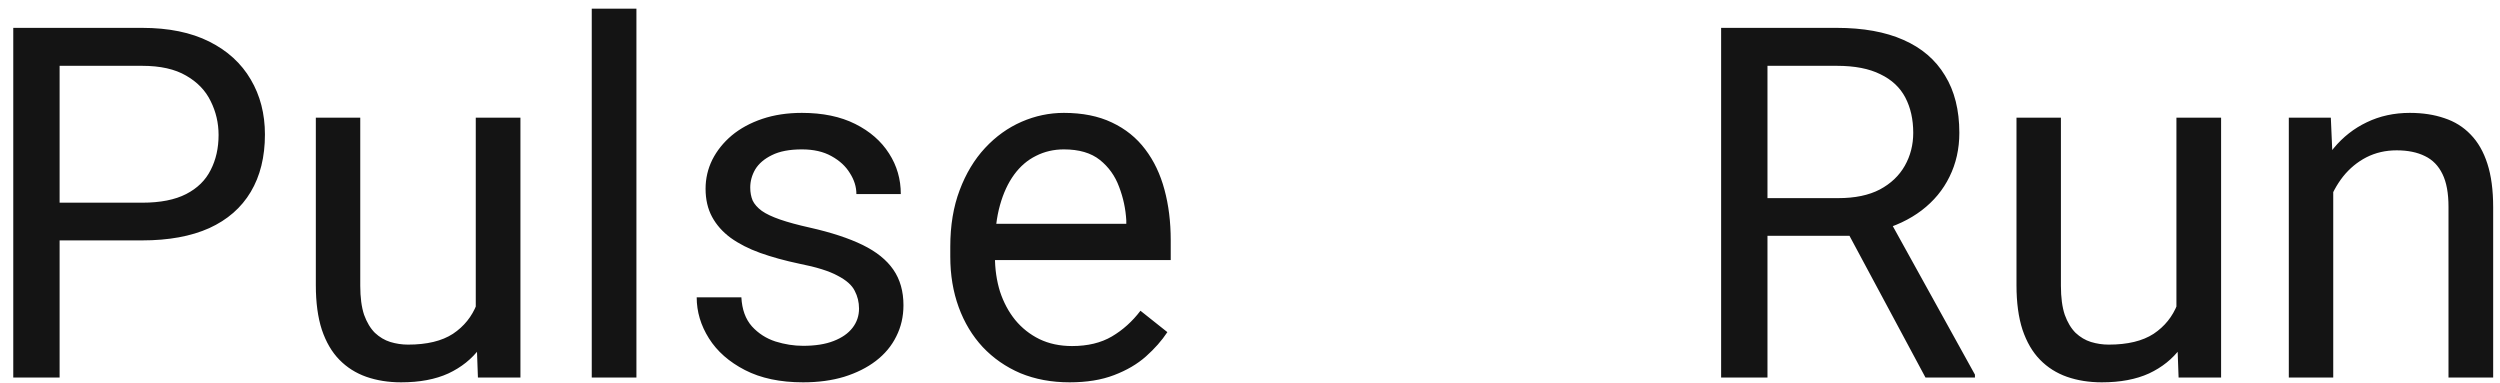
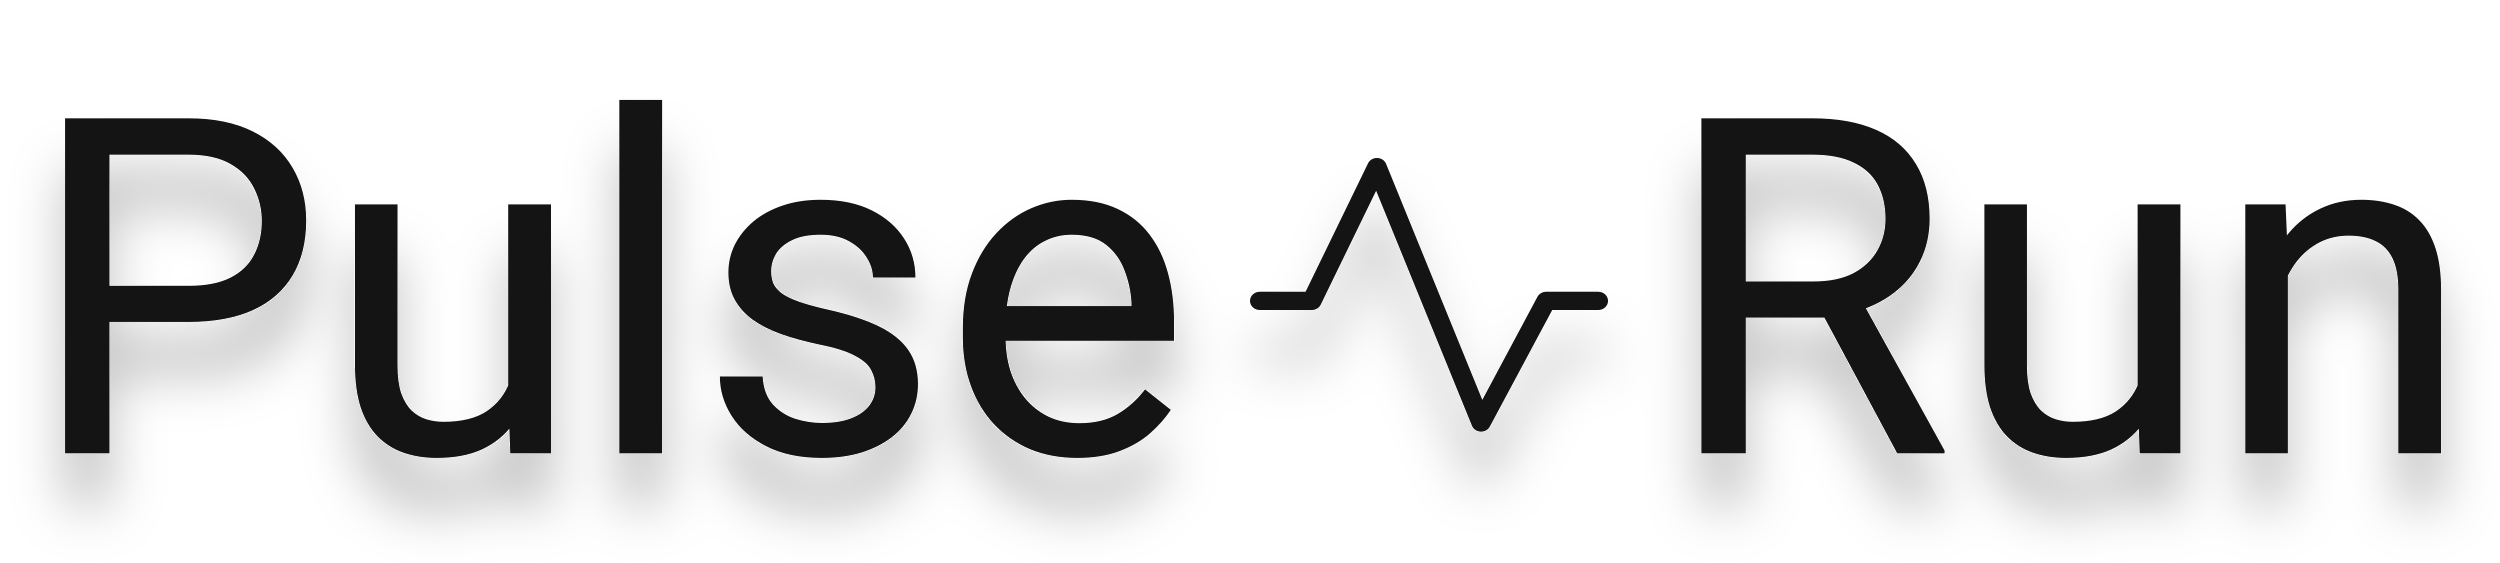
- <svg xmlns="http://www.w3.org/2000/svg" width="183" height="28" viewBox="0 0 183 28" fill="none">
-   <path d="M10.41 17.597H3.572V14.837H10.41C11.734 14.837 12.807 14.626 13.627 14.204C14.447 13.783 15.045 13.197 15.42 12.447C15.807 11.697 16 10.841 16 9.88C16 9.001 15.807 8.175 15.42 7.402C15.045 6.628 14.447 6.007 13.627 5.538C12.807 5.058 11.734 4.818 10.41 4.818H4.363V27.634H0.971V2.04H10.41C12.344 2.04 13.979 2.374 15.315 3.042C16.65 3.71 17.664 4.636 18.355 5.82C19.047 6.991 19.393 8.333 19.393 9.845C19.393 11.486 19.047 12.886 18.355 14.046C17.664 15.206 16.65 16.091 15.315 16.7C13.979 17.298 12.344 17.597 10.41 17.597ZM34.826 23.239V8.614H38.096V27.634H34.984L34.826 23.239ZM35.441 19.232L36.795 19.197C36.795 20.462 36.66 21.634 36.391 22.712C36.133 23.779 35.711 24.704 35.125 25.489C34.539 26.275 33.772 26.89 32.822 27.335C31.873 27.769 30.719 27.986 29.359 27.986C28.434 27.986 27.584 27.851 26.811 27.581C26.049 27.312 25.393 26.896 24.842 26.333C24.291 25.771 23.863 25.038 23.559 24.136C23.266 23.234 23.119 22.15 23.119 20.884V8.614H26.371V20.919C26.371 21.775 26.465 22.484 26.652 23.046C26.852 23.597 27.115 24.036 27.443 24.364C27.783 24.681 28.158 24.904 28.568 25.032C28.99 25.161 29.424 25.226 29.869 25.226C31.252 25.226 32.348 24.962 33.156 24.435C33.965 23.896 34.545 23.175 34.897 22.273C35.26 21.359 35.441 20.345 35.441 19.232ZM46.586 0.634V27.634H43.316V0.634H46.586ZM62.881 22.589C62.881 22.12 62.775 21.687 62.565 21.288C62.365 20.878 61.949 20.509 61.316 20.181C60.695 19.841 59.758 19.548 58.504 19.302C57.449 19.079 56.494 18.816 55.639 18.511C54.795 18.206 54.074 17.837 53.477 17.404C52.891 16.97 52.44 16.46 52.123 15.874C51.807 15.288 51.648 14.603 51.648 13.818C51.648 13.068 51.812 12.359 52.141 11.691C52.48 11.023 52.955 10.431 53.565 9.915C54.185 9.4 54.93 8.995 55.797 8.702C56.664 8.409 57.631 8.263 58.697 8.263C60.221 8.263 61.522 8.532 62.6 9.072C63.678 9.611 64.504 10.331 65.078 11.234C65.652 12.124 65.939 13.114 65.939 14.204H62.688C62.688 13.677 62.529 13.167 62.213 12.675C61.908 12.171 61.457 11.755 60.859 11.427C60.273 11.099 59.553 10.935 58.697 10.935C57.795 10.935 57.062 11.075 56.5 11.357C55.949 11.626 55.545 11.972 55.287 12.394C55.041 12.816 54.918 13.261 54.918 13.73C54.918 14.081 54.977 14.398 55.094 14.679C55.223 14.948 55.445 15.2 55.762 15.435C56.078 15.658 56.523 15.868 57.098 16.068C57.672 16.267 58.404 16.466 59.295 16.665C60.853 17.017 62.137 17.439 63.145 17.931C64.152 18.423 64.902 19.027 65.394 19.741C65.887 20.456 66.133 21.323 66.133 22.343C66.133 23.175 65.957 23.937 65.606 24.628C65.266 25.32 64.768 25.917 64.111 26.421C63.467 26.913 62.693 27.3 61.791 27.581C60.9 27.851 59.898 27.986 58.785 27.986C57.109 27.986 55.691 27.687 54.531 27.089C53.371 26.491 52.492 25.718 51.895 24.769C51.297 23.82 50.998 22.818 50.998 21.763H54.268C54.315 22.654 54.572 23.363 55.041 23.89C55.51 24.405 56.084 24.775 56.764 24.997C57.443 25.208 58.117 25.314 58.785 25.314C59.676 25.314 60.42 25.197 61.018 24.962C61.627 24.728 62.09 24.405 62.406 23.995C62.723 23.585 62.881 23.116 62.881 22.589ZM78.297 27.986C76.973 27.986 75.772 27.763 74.693 27.318C73.627 26.861 72.707 26.222 71.934 25.402C71.172 24.581 70.586 23.609 70.176 22.484C69.766 21.359 69.561 20.128 69.561 18.792V18.054C69.561 16.507 69.789 15.13 70.246 13.923C70.703 12.704 71.324 11.673 72.109 10.829C72.894 9.986 73.785 9.347 74.781 8.913C75.777 8.48 76.809 8.263 77.875 8.263C79.234 8.263 80.406 8.497 81.391 8.966C82.387 9.435 83.201 10.091 83.834 10.935C84.467 11.767 84.936 12.751 85.24 13.888C85.545 15.013 85.697 16.243 85.697 17.579V19.038H71.494V16.384H82.445V16.138C82.398 15.294 82.223 14.474 81.918 13.677C81.625 12.88 81.156 12.224 80.512 11.708C79.867 11.193 78.988 10.935 77.875 10.935C77.137 10.935 76.457 11.093 75.836 11.409C75.215 11.714 74.682 12.171 74.236 12.78C73.791 13.39 73.445 14.134 73.199 15.013C72.953 15.892 72.83 16.905 72.83 18.054V18.792C72.83 19.695 72.953 20.544 73.199 21.341C73.457 22.126 73.826 22.818 74.307 23.415C74.799 24.013 75.391 24.482 76.082 24.822C76.785 25.161 77.582 25.331 78.473 25.331C79.621 25.331 80.594 25.097 81.391 24.628C82.188 24.159 82.885 23.532 83.482 22.747L85.451 24.312C85.041 24.933 84.519 25.525 83.887 26.087C83.254 26.65 82.475 27.107 81.549 27.458C80.635 27.81 79.551 27.986 78.297 27.986ZM125.986 2.04H134.459C136.381 2.04 138.004 2.333 139.328 2.919C140.664 3.505 141.678 4.372 142.369 5.521C143.072 6.657 143.424 8.058 143.424 9.722C143.424 10.894 143.184 11.966 142.703 12.939C142.234 13.9 141.555 14.72 140.664 15.4C139.785 16.068 138.73 16.566 137.5 16.894L136.551 17.263H128.588L128.553 14.503H134.564C135.783 14.503 136.797 14.292 137.605 13.87C138.414 13.437 139.023 12.857 139.434 12.13C139.844 11.404 140.049 10.601 140.049 9.722C140.049 8.738 139.855 7.876 139.469 7.138C139.082 6.4 138.473 5.831 137.641 5.433C136.82 5.023 135.76 4.818 134.459 4.818H129.379V27.634H125.986V2.04ZM140.945 27.634L134.723 16.032L138.256 16.015L144.566 27.423V27.634H140.945ZM159.314 23.239V8.614H162.584V27.634H159.473L159.314 23.239ZM159.93 19.232L161.283 19.197C161.283 20.462 161.148 21.634 160.879 22.712C160.621 23.779 160.199 24.704 159.613 25.489C159.027 26.275 158.26 26.89 157.311 27.335C156.361 27.769 155.207 27.986 153.848 27.986C152.922 27.986 152.072 27.851 151.299 27.581C150.537 27.312 149.881 26.896 149.33 26.333C148.779 25.771 148.352 25.038 148.047 24.136C147.754 23.234 147.607 22.15 147.607 20.884V8.614H150.859V20.919C150.859 21.775 150.953 22.484 151.141 23.046C151.34 23.597 151.604 24.036 151.932 24.364C152.271 24.681 152.646 24.904 153.057 25.032C153.479 25.161 153.912 25.226 154.357 25.226C155.74 25.226 156.836 24.962 157.645 24.435C158.453 23.896 159.033 23.175 159.385 22.273C159.748 21.359 159.93 20.345 159.93 19.232ZM170.793 12.675V27.634H167.541V8.614H170.617L170.793 12.675ZM170.02 17.404L168.666 17.351C168.678 16.05 168.871 14.849 169.246 13.747C169.621 12.634 170.148 11.667 170.828 10.847C171.508 10.027 172.316 9.394 173.254 8.948C174.203 8.491 175.252 8.263 176.4 8.263C177.338 8.263 178.182 8.392 178.932 8.65C179.682 8.896 180.32 9.294 180.848 9.845C181.387 10.396 181.797 11.111 182.078 11.989C182.359 12.857 182.5 13.917 182.5 15.171V27.634H179.23V15.136C179.23 14.14 179.084 13.343 178.791 12.745C178.498 12.136 178.07 11.697 177.508 11.427C176.945 11.146 176.254 11.005 175.434 11.005C174.625 11.005 173.887 11.175 173.219 11.515C172.562 11.855 171.994 12.323 171.514 12.921C171.045 13.519 170.676 14.204 170.406 14.978C170.148 15.739 170.02 16.548 170.02 17.404Z" fill="#141414" />
+ <svg xmlns="http://www.w3.org/2000/svg" width="191" height="43" viewBox="0 0 191 43" fill="none">
+   <g filter="url(#filter0_d_747_6234)">
+     <path d="M122.854 22.988C122.854 23.173 122.775 23.35 122.635 23.48C122.495 23.611 122.306 23.685 122.108 23.685H118.59L113.823 32.592C113.761 32.708 113.666 32.805 113.548 32.873C113.43 32.942 113.294 32.978 113.156 32.978H113.118C112.974 32.971 112.834 32.925 112.717 32.846C112.6 32.766 112.51 32.657 112.458 32.53L105.137 14.574L100.904 23.276C100.844 23.398 100.749 23.501 100.629 23.573C100.508 23.646 100.368 23.685 100.225 23.685H96.246C96.048 23.685 95.858 23.611 95.719 23.48C95.579 23.35 95.5 23.173 95.5 22.988C95.5 22.803 95.579 22.626 95.719 22.495C95.858 22.364 96.048 22.291 96.246 22.291H99.745L104.519 12.477C104.58 12.352 104.679 12.246 104.804 12.174C104.929 12.101 105.074 12.065 105.222 12.069C105.369 12.073 105.511 12.118 105.631 12.197C105.751 12.277 105.843 12.388 105.896 12.517L113.248 30.55L117.461 22.676C117.523 22.561 117.619 22.463 117.736 22.395C117.854 22.327 117.99 22.291 118.129 22.291H122.108C122.306 22.291 122.495 22.364 122.635 22.495C122.775 22.626 122.854 22.803 122.854 22.988Z" fill="#141414" />
+     <path d="M14.41 24.597H7.572V21.837H14.41C15.734 21.837 16.807 21.626 17.627 21.204C18.447 20.782 19.045 20.197 19.42 19.447C19.807 18.697 20 17.841 20 16.88C20 16.001 19.807 15.175 19.42 14.402C19.045 13.628 18.447 13.007 17.627 12.538C16.807 12.058 15.734 11.818 14.41 11.818H8.363V34.634H4.971V9.04H14.41C16.344 9.04 17.979 9.374 19.314 10.042C20.65 10.71 21.664 11.636 22.355 12.82C23.047 13.992 23.393 15.333 23.393 16.845C23.393 18.486 23.047 19.886 22.355 21.046C21.664 22.206 20.65 23.091 19.314 23.7C17.979 24.298 16.344 24.597 14.41 24.597ZM38.826 30.239V15.614H42.096V34.634H38.984L38.826 30.239ZM39.441 26.232L40.795 26.197C40.795 27.462 40.66 28.634 40.391 29.712C40.133 30.779 39.711 31.704 39.125 32.489C38.539 33.275 37.772 33.89 36.822 34.335C35.873 34.769 34.719 34.986 33.359 34.986C32.434 34.986 31.584 34.851 30.811 34.581C30.049 34.312 29.393 33.896 28.842 33.333C28.291 32.771 27.863 32.038 27.559 31.136C27.266 30.234 27.119 29.15 27.119 27.884V15.614H30.371V27.919C30.371 28.775 30.465 29.484 30.652 30.046C30.852 30.597 31.115 31.036 31.443 31.364C31.783 31.681 32.158 31.904 32.568 32.032C32.99 32.161 33.424 32.226 33.869 32.226C35.252 32.226 36.348 31.962 37.156 31.435C37.965 30.896 38.545 30.175 38.897 29.273C39.26 28.359 39.441 27.345 39.441 26.232ZM50.586 7.634V34.634H47.316V7.634H50.586ZM66.881 29.589C66.881 29.12 66.775 28.687 66.564 28.288C66.365 27.878 65.949 27.509 65.316 27.181C64.695 26.841 63.758 26.548 62.504 26.302C61.449 26.079 60.494 25.816 59.639 25.511C58.795 25.206 58.074 24.837 57.477 24.404C56.891 23.97 56.44 23.46 56.123 22.874C55.807 22.288 55.648 21.603 55.648 20.818C55.648 20.068 55.812 19.359 56.141 18.691C56.48 18.023 56.955 17.431 57.565 16.915C58.185 16.4 58.93 15.995 59.797 15.702C60.664 15.409 61.631 15.263 62.697 15.263C64.221 15.263 65.522 15.533 66.6 16.072C67.678 16.611 68.504 17.331 69.078 18.234C69.652 19.124 69.939 20.114 69.939 21.204H66.688C66.688 20.677 66.529 20.167 66.213 19.675C65.908 19.171 65.457 18.755 64.859 18.427C64.273 18.099 63.553 17.935 62.697 17.935C61.795 17.935 61.062 18.075 60.5 18.357C59.949 18.626 59.545 18.972 59.287 19.394C59.041 19.816 58.918 20.261 58.918 20.73C58.918 21.081 58.977 21.398 59.094 21.679C59.223 21.948 59.445 22.2 59.762 22.435C60.078 22.657 60.523 22.868 61.098 23.068C61.672 23.267 62.404 23.466 63.295 23.665C64.853 24.017 66.137 24.439 67.144 24.931C68.152 25.423 68.902 26.027 69.394 26.741C69.887 27.456 70.133 28.323 70.133 29.343C70.133 30.175 69.957 30.937 69.606 31.628C69.266 32.32 68.768 32.917 68.111 33.421C67.467 33.913 66.693 34.3 65.791 34.581C64.9 34.851 63.898 34.986 62.785 34.986C61.109 34.986 59.691 34.687 58.531 34.089C57.371 33.492 56.492 32.718 55.895 31.769C55.297 30.82 54.998 29.818 54.998 28.763H58.268C58.315 29.654 58.572 30.363 59.041 30.89C59.51 31.405 60.084 31.775 60.764 31.997C61.443 32.208 62.117 32.314 62.785 32.314C63.676 32.314 64.42 32.197 65.018 31.962C65.627 31.728 66.09 31.405 66.406 30.995C66.723 30.585 66.881 30.116 66.881 29.589ZM82.297 34.986C80.973 34.986 79.772 34.763 78.693 34.318C77.627 33.861 76.707 33.222 75.934 32.402C75.172 31.581 74.586 30.609 74.176 29.484C73.766 28.359 73.561 27.128 73.561 25.792V25.054C73.561 23.507 73.789 22.13 74.246 20.923C74.703 19.704 75.324 18.673 76.109 17.829C76.894 16.986 77.785 16.347 78.781 15.913C79.777 15.48 80.809 15.263 81.875 15.263C83.234 15.263 84.406 15.497 85.391 15.966C86.387 16.435 87.201 17.091 87.834 17.935C88.467 18.767 88.936 19.751 89.24 20.888C89.545 22.013 89.697 23.243 89.697 24.579V26.038H75.494V23.384H86.445V23.138C86.398 22.294 86.223 21.474 85.918 20.677C85.625 19.88 85.156 19.224 84.512 18.708C83.867 18.193 82.988 17.935 81.875 17.935C81.137 17.935 80.457 18.093 79.836 18.409C79.215 18.714 78.682 19.171 78.236 19.78C77.791 20.39 77.445 21.134 77.199 22.013C76.953 22.892 76.83 23.905 76.83 25.054V25.792C76.83 26.695 76.953 27.544 77.199 28.341C77.457 29.126 77.826 29.818 78.307 30.415C78.799 31.013 79.391 31.482 80.082 31.822C80.785 32.161 81.582 32.331 82.473 32.331C83.621 32.331 84.594 32.097 85.391 31.628C86.188 31.159 86.885 30.532 87.482 29.747L89.451 31.312C89.041 31.933 88.519 32.525 87.887 33.087C87.254 33.65 86.475 34.107 85.549 34.458C84.635 34.81 83.551 34.986 82.297 34.986ZM129.986 9.04H138.459C140.381 9.04 142.004 9.333 143.328 9.919C144.664 10.505 145.678 11.372 146.369 12.521C147.072 13.658 147.424 15.058 147.424 16.722C147.424 17.894 147.184 18.966 146.703 19.939C146.234 20.9 145.555 21.72 144.664 22.4C143.785 23.068 142.73 23.566 141.5 23.894L140.551 24.263H132.588L132.553 21.503H138.564C139.783 21.503 140.797 21.292 141.605 20.87C142.414 20.437 143.023 19.857 143.434 19.13C143.844 18.404 144.049 17.601 144.049 16.722C144.049 15.738 143.855 14.876 143.469 14.138C143.082 13.4 142.473 12.831 141.641 12.433C140.82 12.023 139.76 11.818 138.459 11.818H133.379V34.634H129.986V9.04ZM144.945 34.634L138.723 23.032L142.256 23.015L148.566 34.423V34.634H144.945ZM163.314 30.239V15.614H166.584V34.634H163.473L163.314 30.239ZM163.93 26.232L165.283 26.197C165.283 27.462 165.148 28.634 164.879 29.712C164.621 30.779 164.199 31.704 163.613 32.489C163.027 33.275 162.26 33.89 161.311 34.335C160.361 34.769 159.207 34.986 157.848 34.986C156.922 34.986 156.072 34.851 155.299 34.581C154.537 34.312 153.881 33.896 153.33 33.333C152.779 32.771 152.352 32.038 152.047 31.136C151.754 30.234 151.607 29.15 151.607 27.884V15.614H154.859V27.919C154.859 28.775 154.953 29.484 155.141 30.046C155.34 30.597 155.604 31.036 155.932 31.364C156.271 31.681 156.646 31.904 157.057 32.032C157.479 32.161 157.912 32.226 158.357 32.226C159.74 32.226 160.836 31.962 161.645 31.435C162.453 30.896 163.033 30.175 163.385 29.273C163.748 28.359 163.93 27.345 163.93 26.232ZM174.793 19.675V34.634H171.541V15.614H174.617L174.793 19.675ZM174.02 24.404L172.666 24.351C172.678 23.05 172.871 21.849 173.246 20.747C173.621 19.634 174.148 18.667 174.828 17.847C175.508 17.027 176.316 16.394 177.254 15.948C178.203 15.492 179.252 15.263 180.4 15.263C181.338 15.263 182.182 15.392 182.932 15.65C183.682 15.896 184.32 16.294 184.848 16.845C185.387 17.396 185.797 18.111 186.078 18.989C186.359 19.857 186.5 20.917 186.5 22.171V34.634H183.23V22.136C183.23 21.14 183.084 20.343 182.791 19.745C182.498 19.136 182.07 18.697 181.508 18.427C180.945 18.146 180.254 18.005 179.434 18.005C178.625 18.005 177.887 18.175 177.219 18.515C176.562 18.855 175.994 19.323 175.514 19.921C175.045 20.519 174.676 21.204 174.406 21.978C174.148 22.739 174.02 23.548 174.02 24.404Z" fill="#141414" />
+   </g>
+   <defs>
+     <filter id="filter0_d_747_6234" x="-2" y="0.917" width="195" height="48.889" filterUnits="userSpaceOnUse" color-interpolation-filters="sRGB">
+       <feFlood flood-opacity="0" result="BackgroundImageFix" />
+       <feColorMatrix in="SourceAlpha" type="matrix" values="0 0 0 0 0 0 0 0 0 0 0 0 0 0 0 0 0 0 127 0" result="hardAlpha" />
+       <feOffset dy="4" />
+       <feGaussianBlur stdDeviation="2" />
+       <feComposite in2="hardAlpha" operator="out" />
+       <feColorMatrix type="matrix" values="0 0 0 0 0 0 0 0 0 0 0 0 0 0 0 0 0 0 0.25 0" />
+       <feBlend mode="normal" in2="BackgroundImageFix" result="effect1_dropShadow_747_6234" />
+       <feBlend mode="normal" in="SourceGraphic" in2="effect1_dropShadow_747_6234" result="shape" />
+     </filter>
+   </defs>
</svg>
